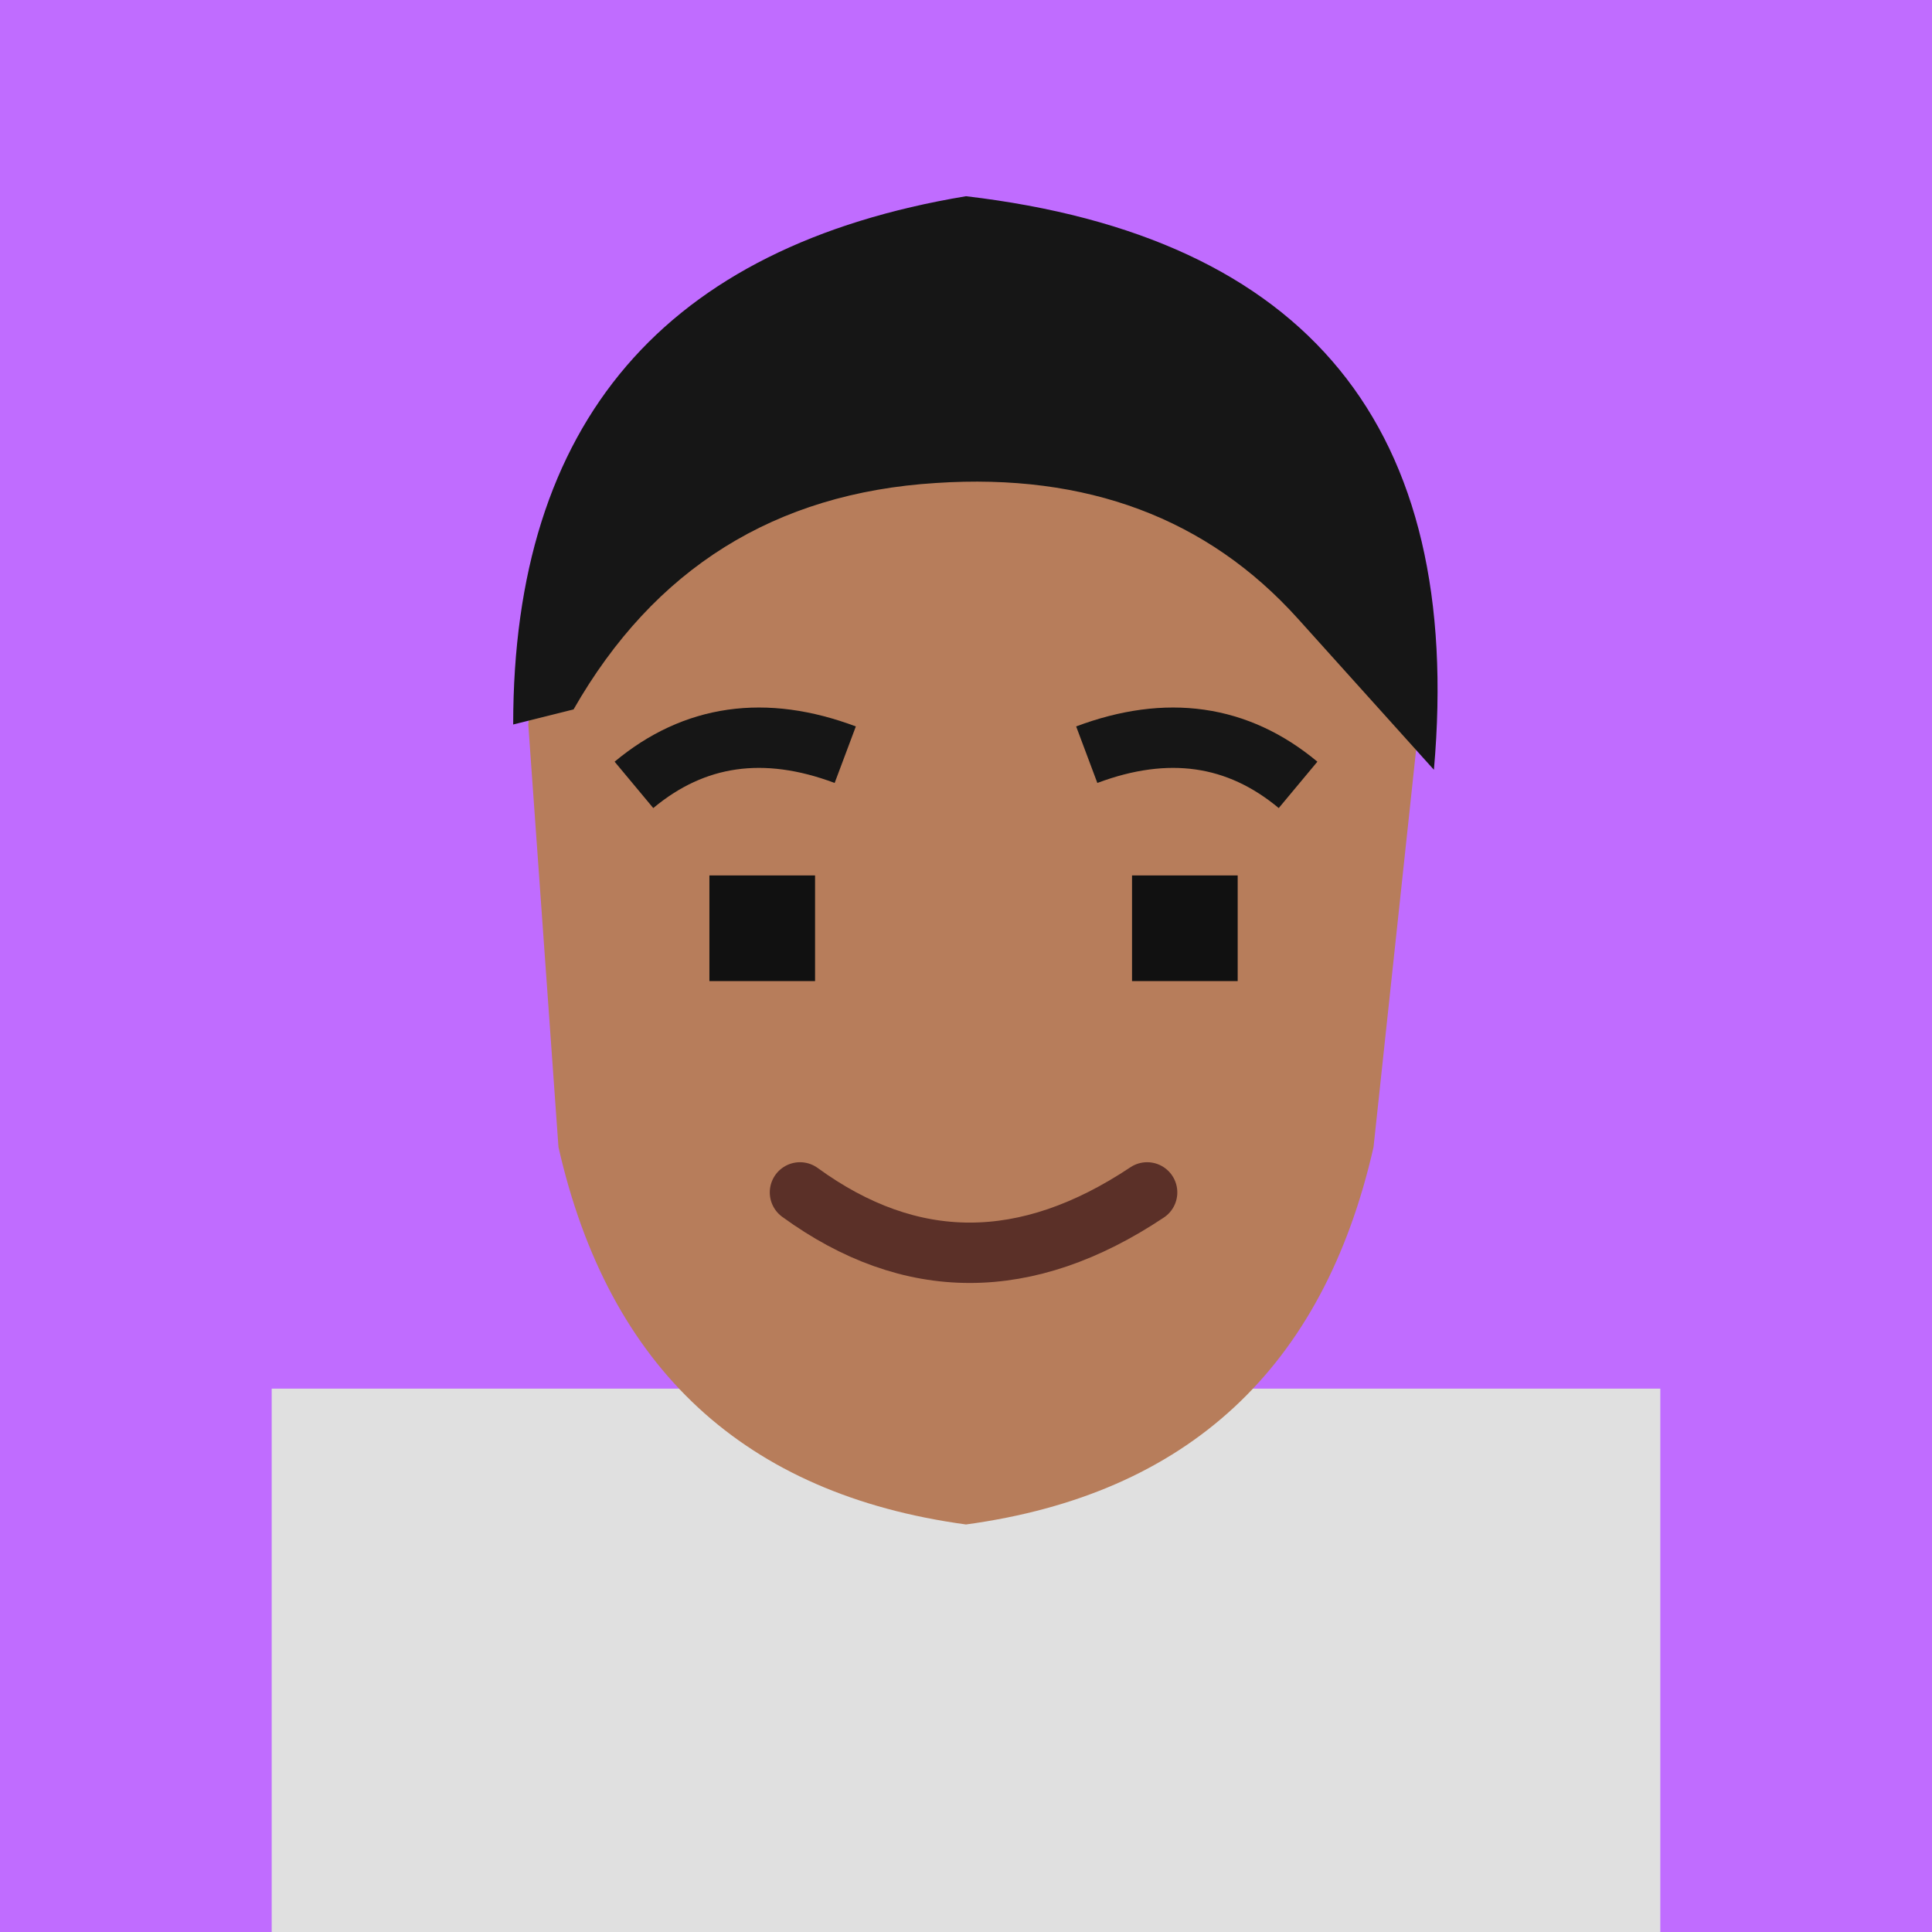
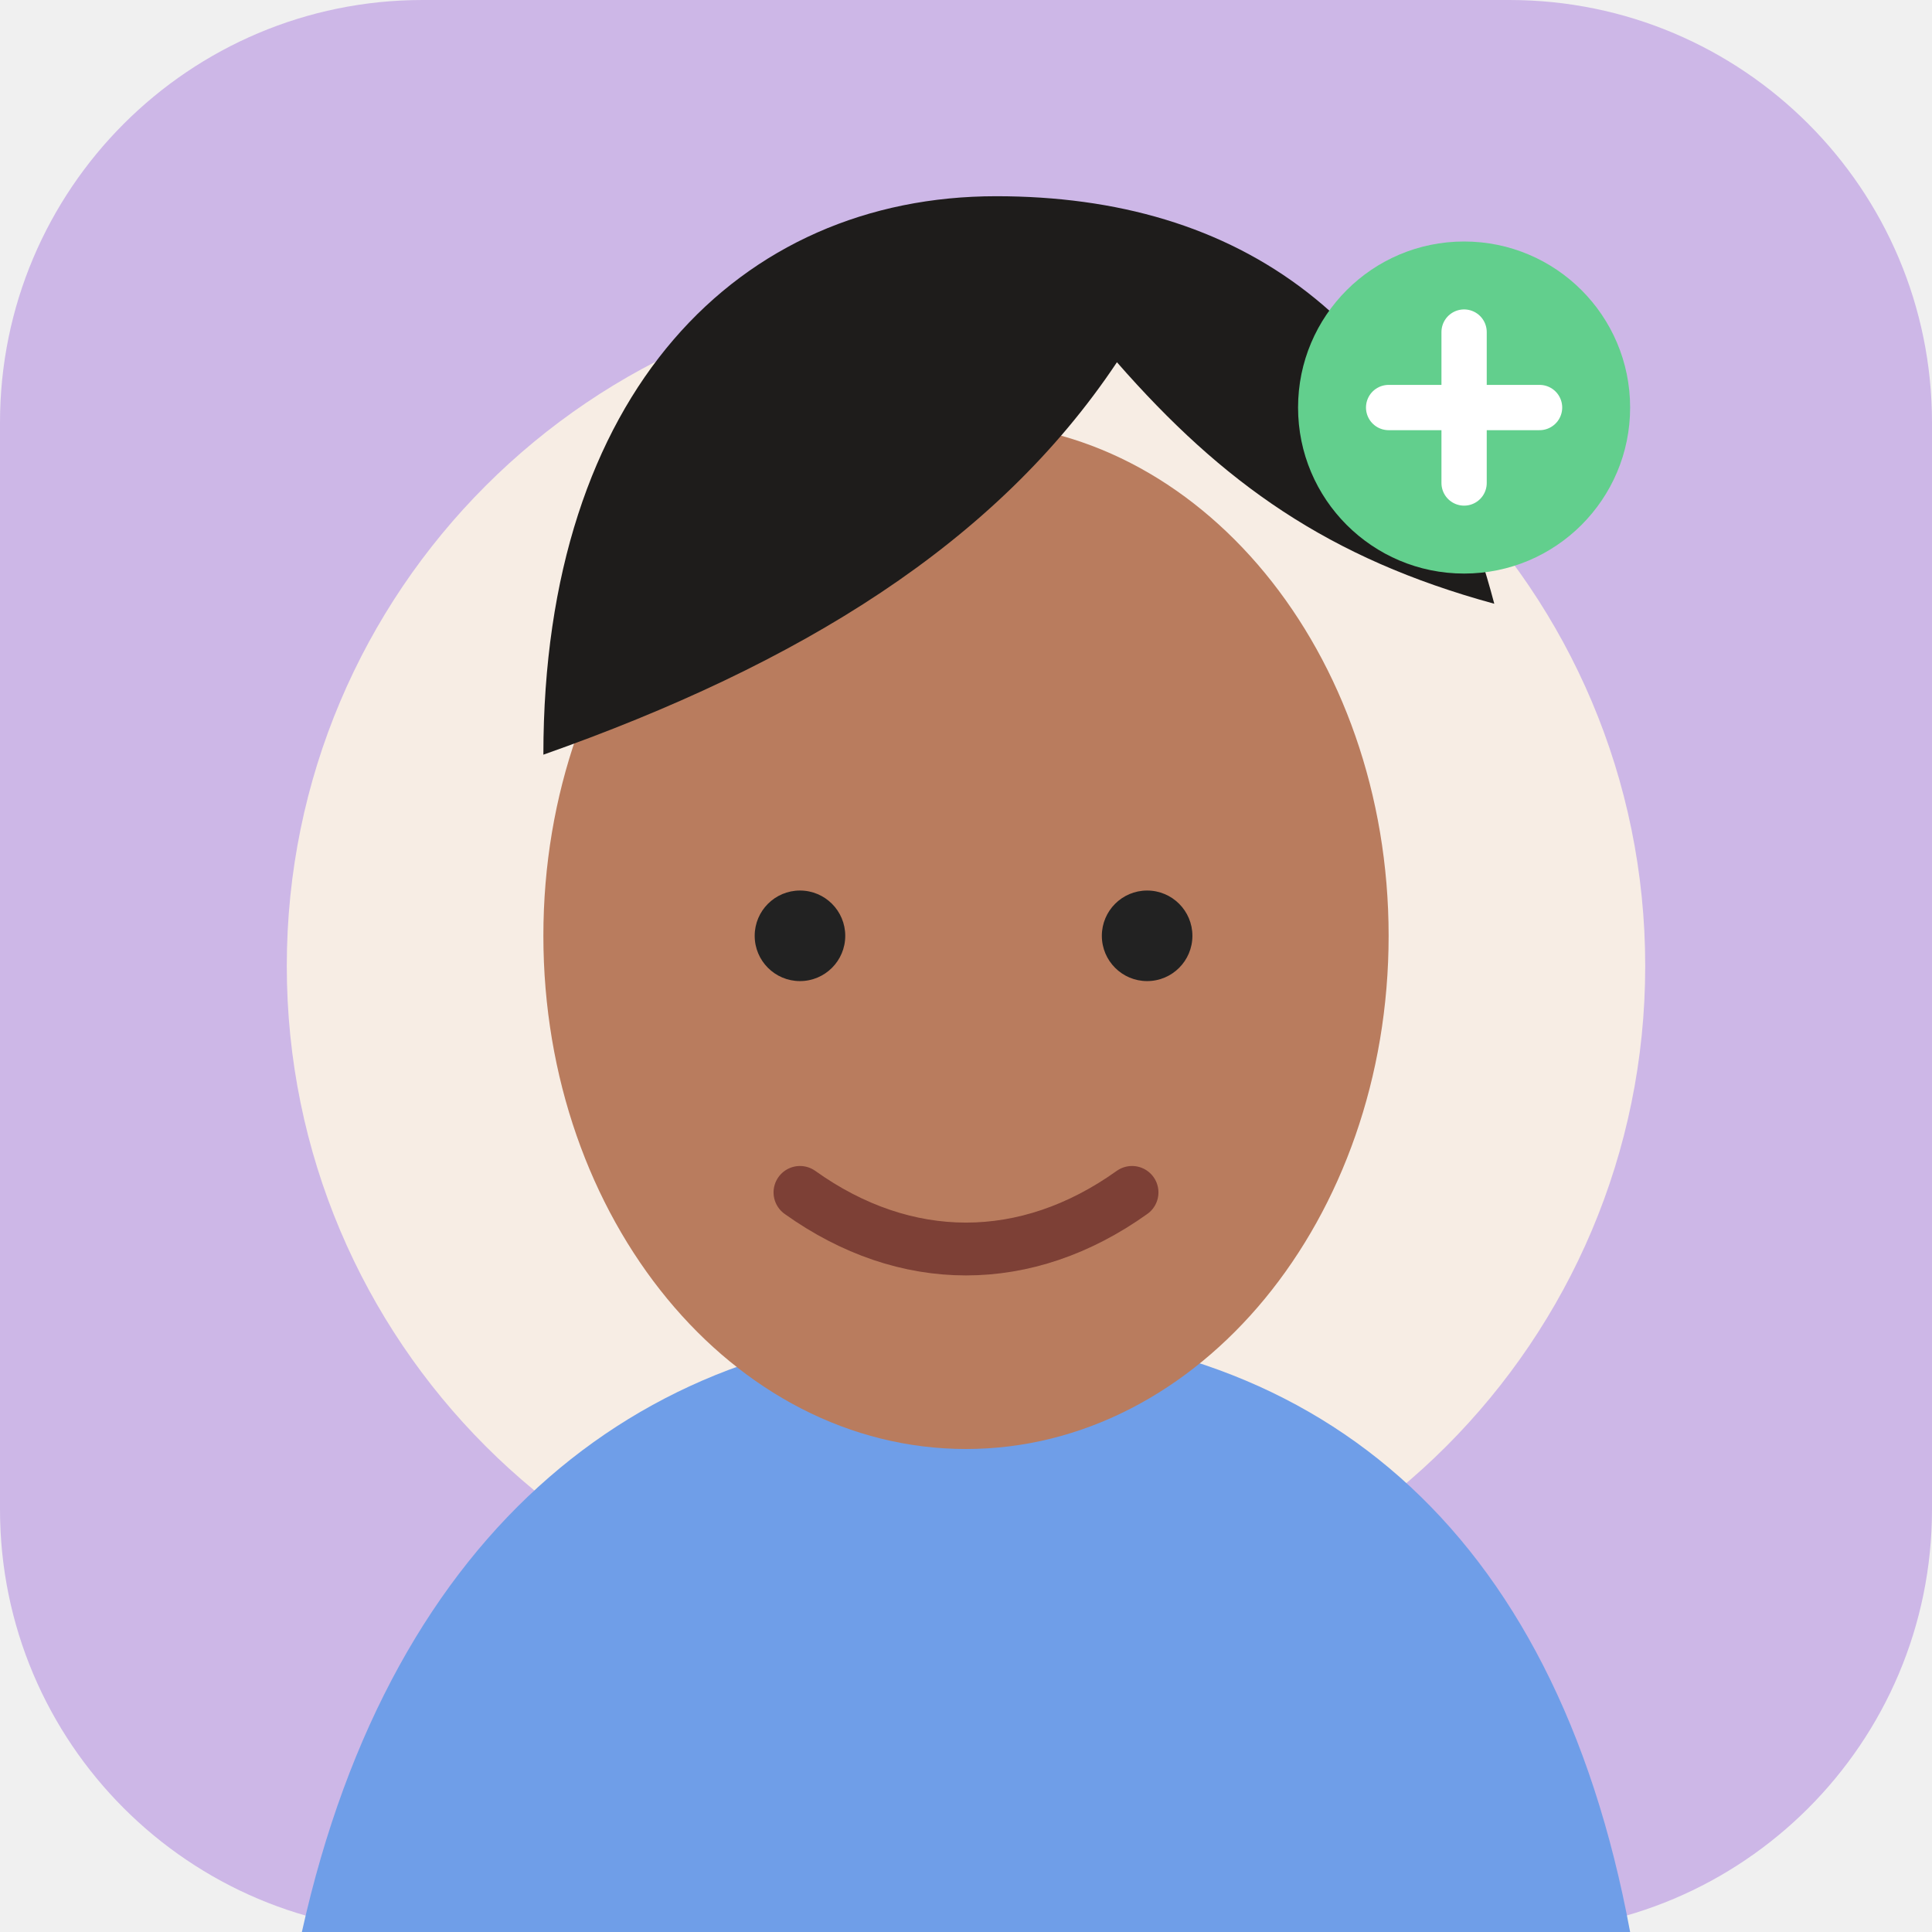
<svg xmlns="http://www.w3.org/2000/svg" viewBox="0 0 128 128">
-   <rect width="128" height="128" fill="#c06cff" />
-   <rect x="18" y="92" width="92" height="36" fill="#e0e0e0" />
-   <path d="M35 48 Q38 20 64 18 Q91 20 94 48 L91 76 Q86 98 64 101 Q42 98 37 76 Z" fill="#b77d5b" />
-   <path d="M34 48 Q34 18 64 13 Q98 17 95 51 L86 41 Q77 31 62 32 Q46 33 38 47Z" fill="#161616" />
-   <rect x="47" y="58" width="7" height="7" fill="#111" />
-   <rect x="75" y="58" width="7" height="7" fill="#111" />
-   <path d="M53 79 Q64 87 76 79" stroke="#5b3028" stroke-width="4" fill="none" stroke-linecap="round" />
-   <path d="M42 52 Q48 47 56 50" stroke="#161616" stroke-width="4" fill="none" />
-   <path d="M72 50 Q80 47 86 52" stroke="#161616" stroke-width="4" fill="none" />
+   <rect width="128" height="128" rx="28" fill="#CDB7E7" />
+   <circle cx="64" cy="64" r="45" fill="#F7EDE4" />
+   <path d="M20 128c6-27 23-40 44-40 23 0 39 13 44 40" fill="#6F9EE8" />
+   <ellipse cx="64" cy="62" rx="28" ry="34" fill="#B97C5E" />
+   <path d="M36 50c0-24 13-37 30-37 16 0 28 8 33 27-11-3-18-8-25-16-8 12-21 20-38 26Z" fill="#1E1C1B" />
+   <circle cx="53" cy="62" r="3" fill="#222" />
+   <circle cx="76" cy="62" r="3" fill="#222" />
+   <path d="M53 79c7 5 15 5 22 0" stroke="#7D4036" stroke-width="3.5" fill="none" stroke-linecap="round" />
+   <circle cx="97" cy="27" r="11" fill="#62CF8D" />
+   <path d="M92 27h10M97 22v10" stroke="#fff" stroke-width="3" stroke-linecap="round" />
</svg>
